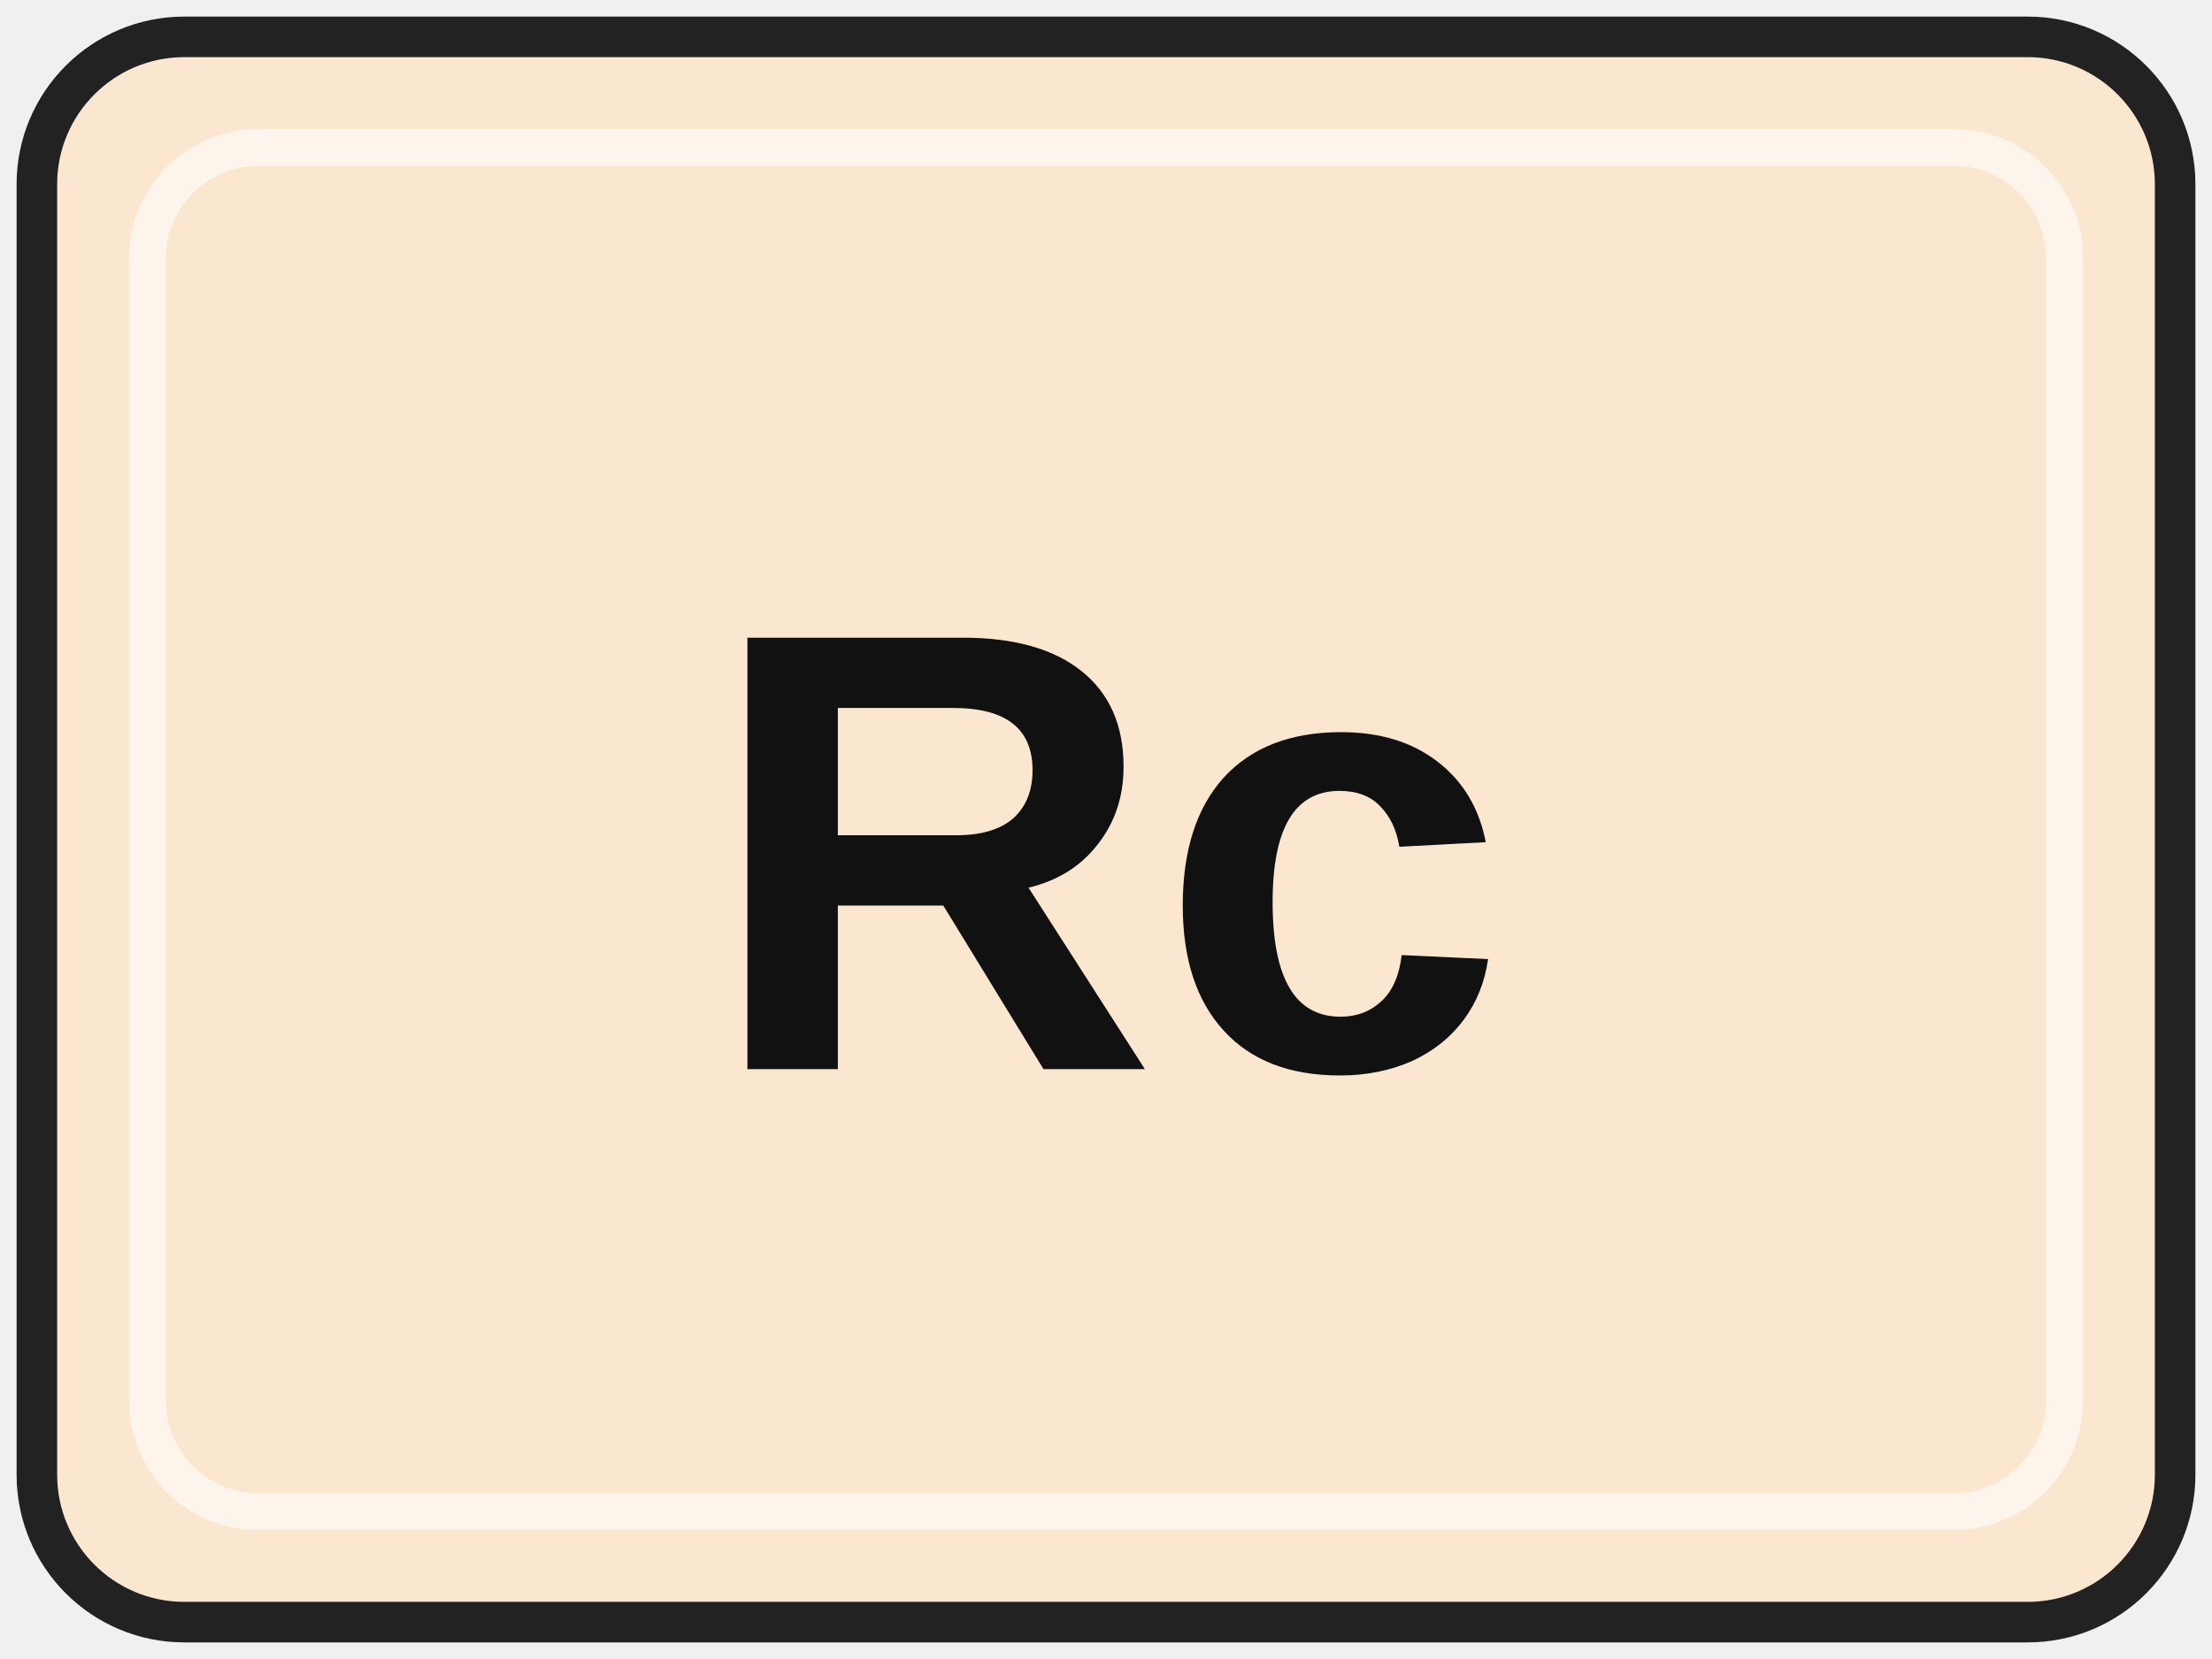
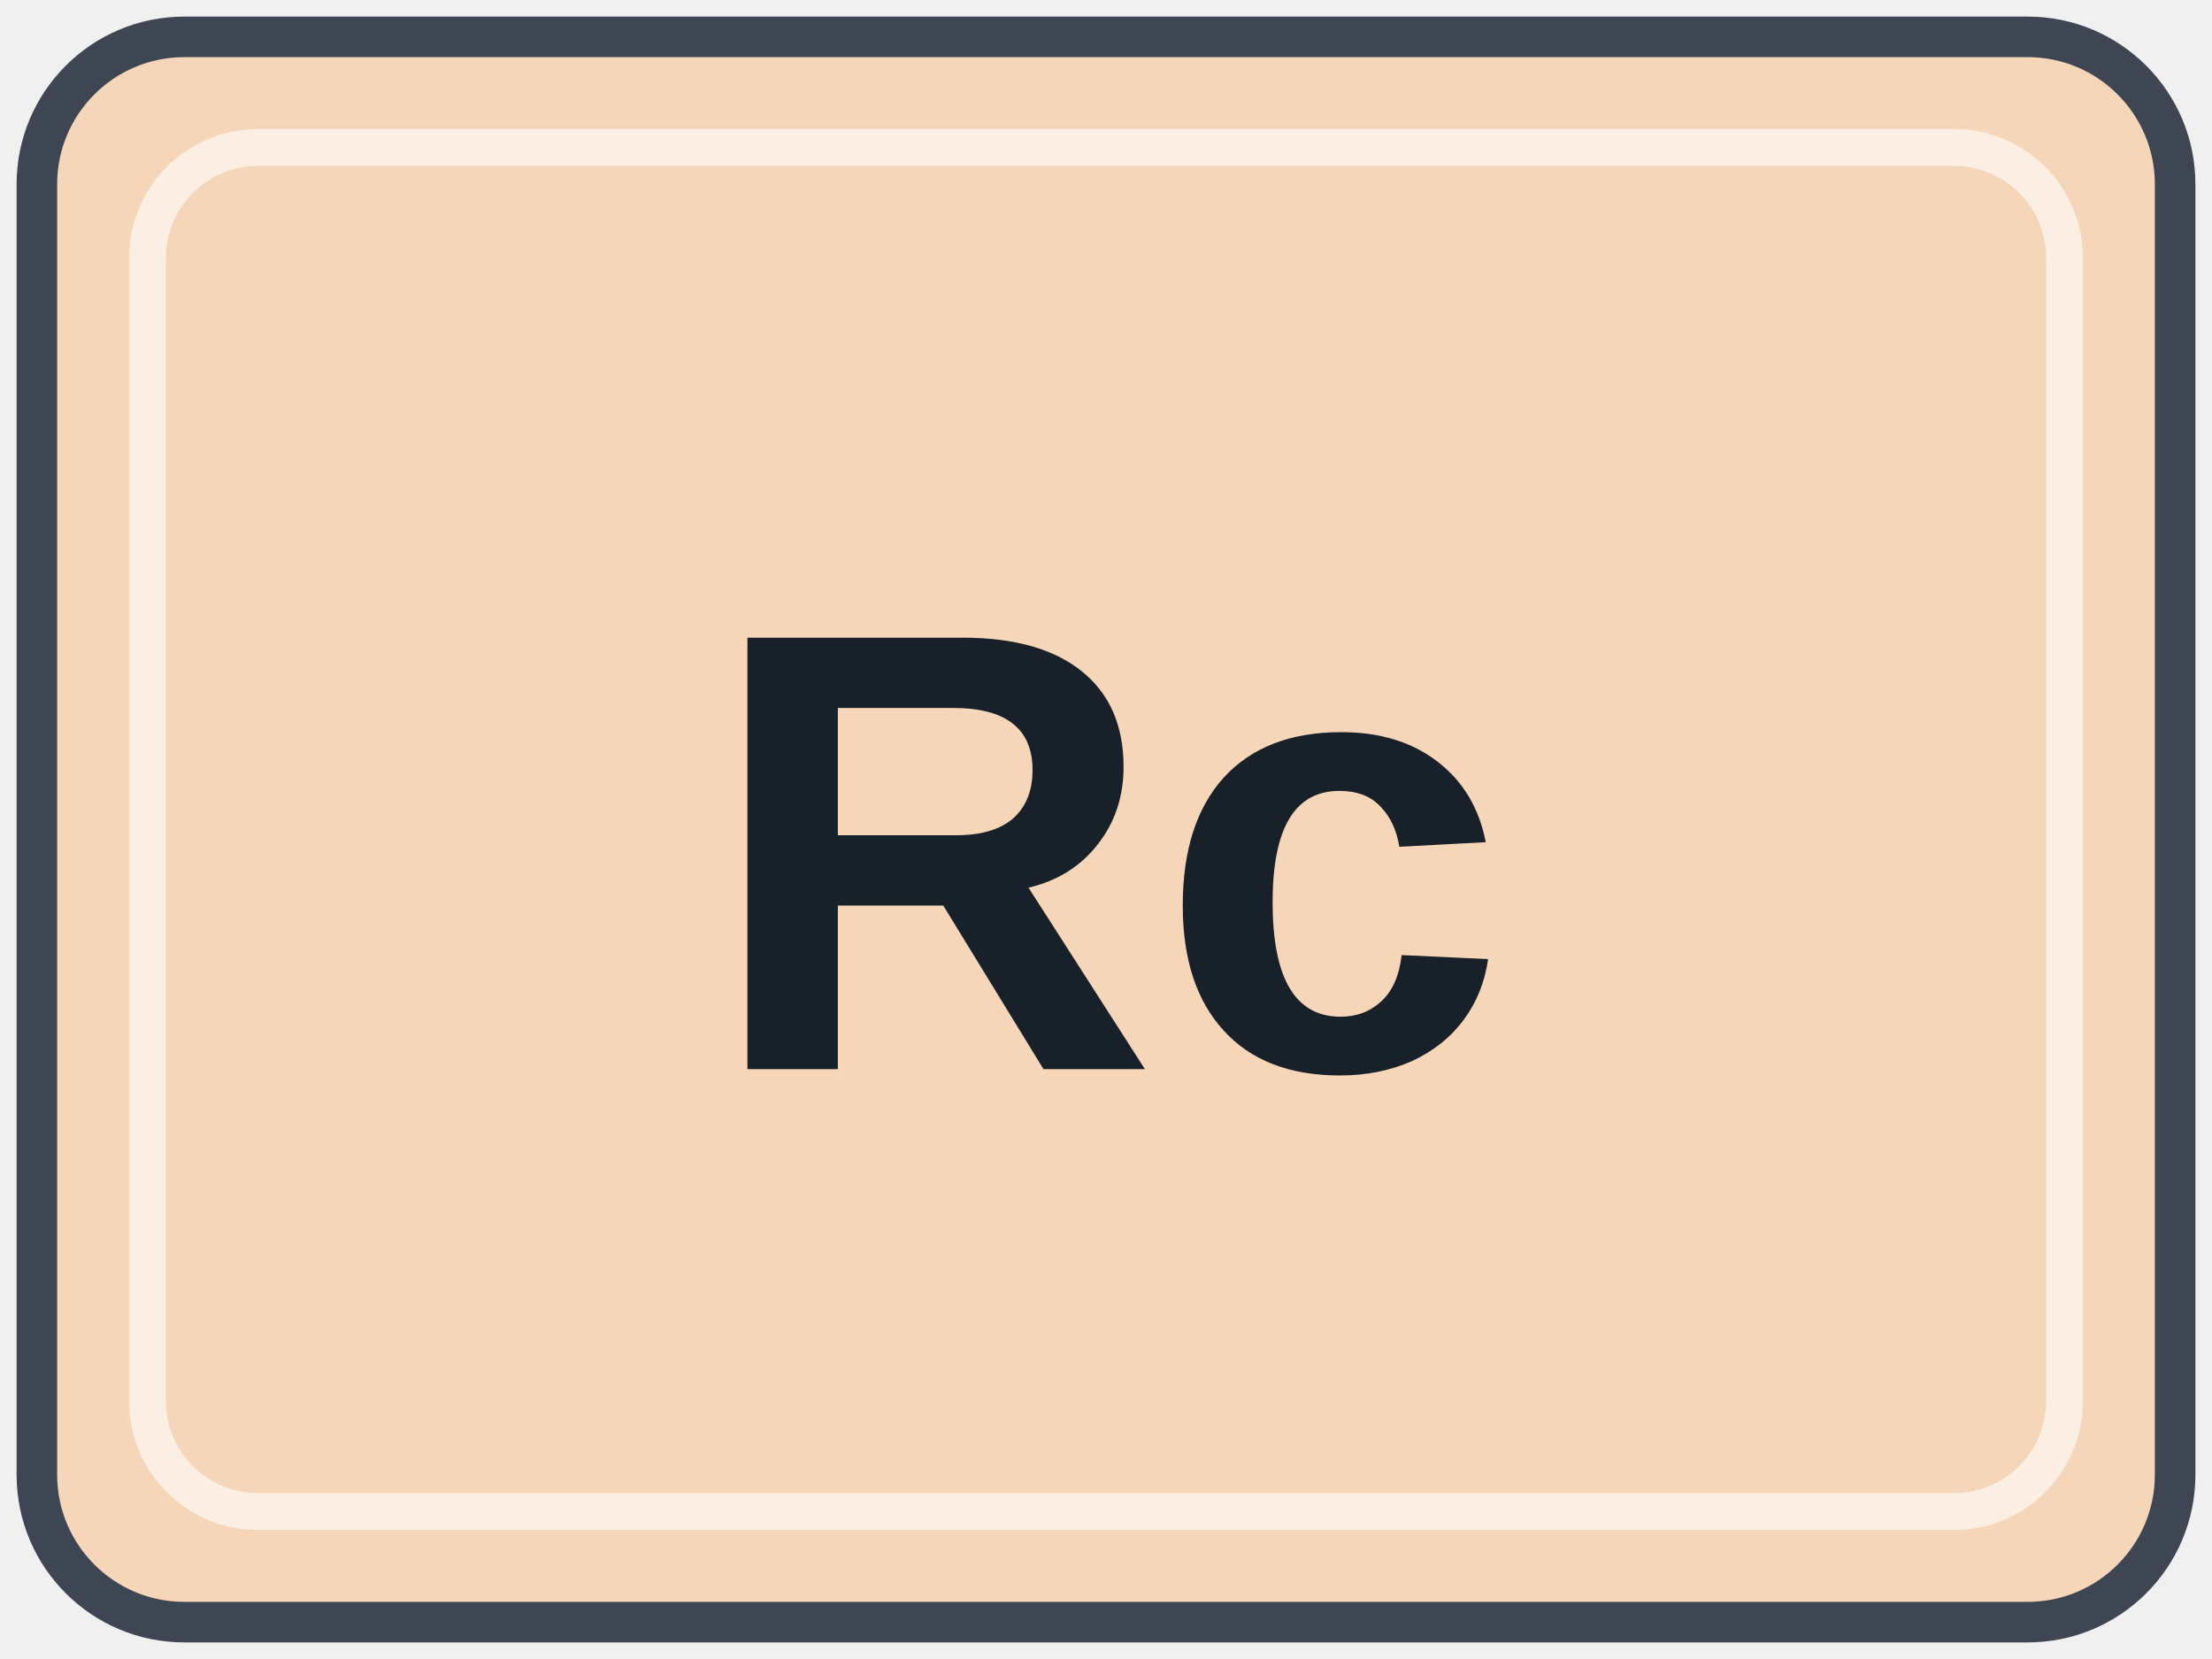
- <svg xmlns="http://www.w3.org/2000/svg" width="60" height="45" viewBox="0 0 60 45" role="img" aria-labelledby="title desc">
-   <rect x="1" y="1" width="58" height="43" rx="4" fill="#FBE7CF" stroke="#222222" stroke-width="1.1" />
+ <svg xmlns="http://www.w3.org/2000/svg" width="48" height="36" viewBox="0 0 60 45" role="img" aria-labelledby="title desc">
+   <rect x="1" y="1" width="58" height="43" rx="4" fill="#F6D6B8" stroke="#3D4652" stroke-width="1.1" />
  <rect x="4" y="4" width="52" height="37" rx="3" fill="none" stroke="#FFFFFF" stroke-opacity="0.6" />
-   <text x="30" y="29" text-anchor="middle" font-family="Arial, Helvetica, sans-serif" font-size="17" font-weight="700" fill="#111111">Rc</text>
+   <text x="30" y="29" text-anchor="middle" font-family="Arial, Helvetica, sans-serif" font-size="17" font-weight="700" fill="#18202A">Rc</text>
</svg>
